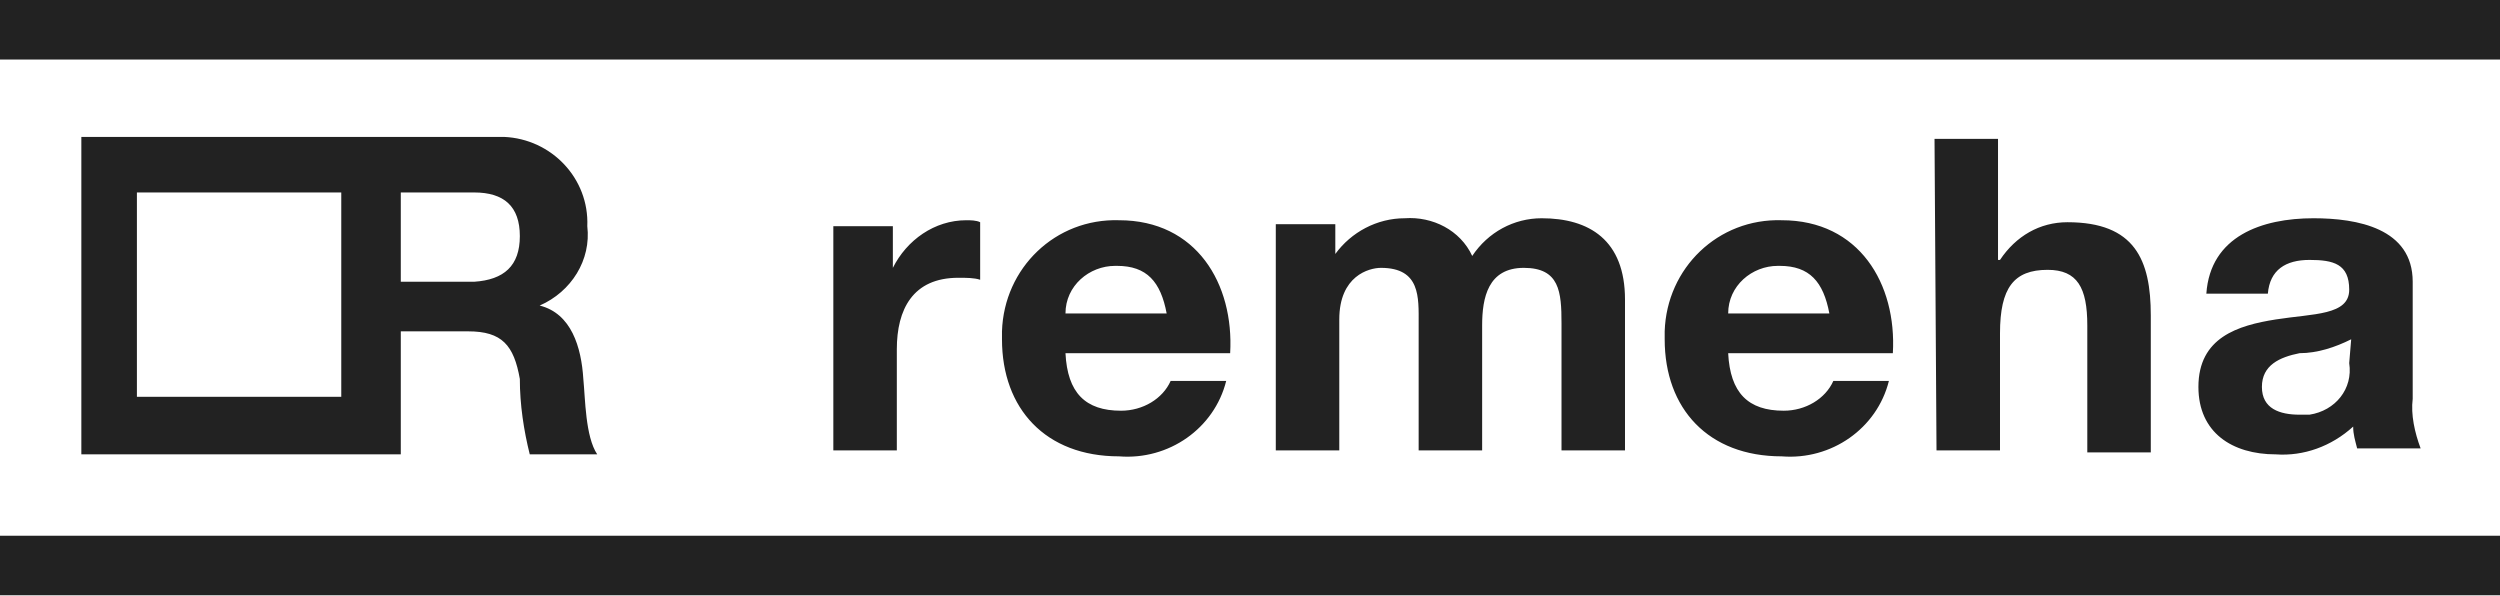
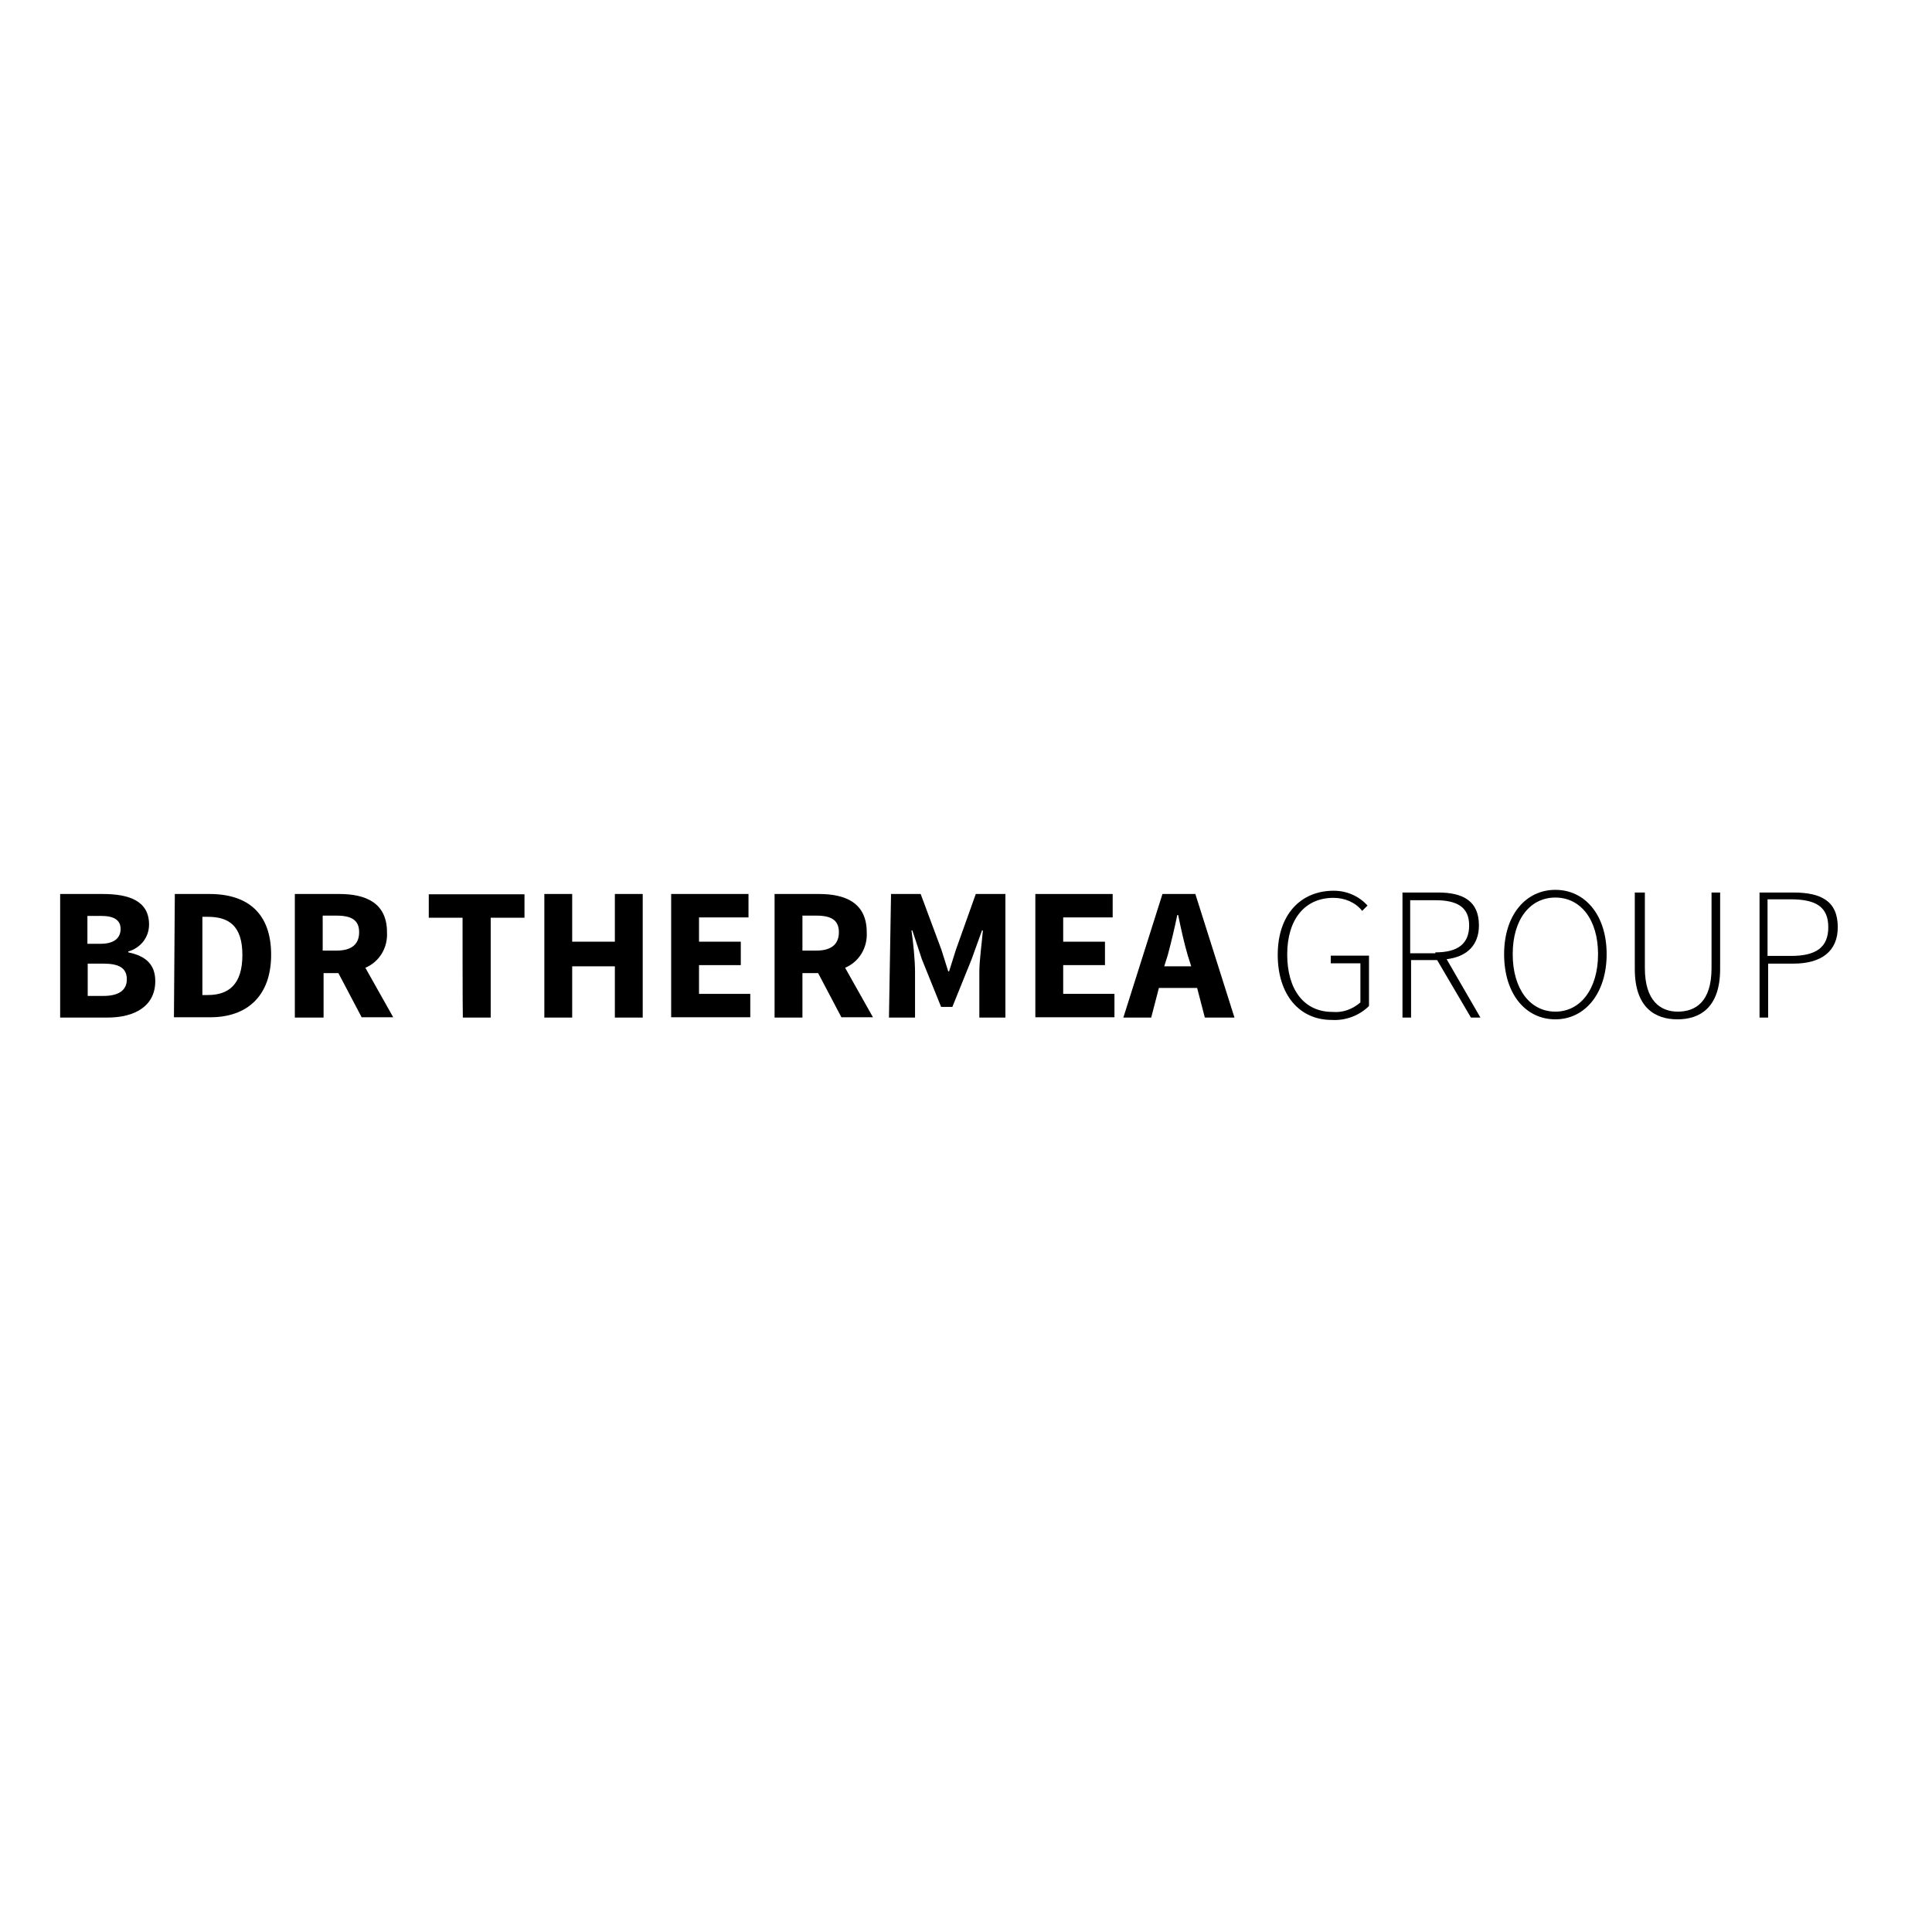
- <svg xmlns="http://www.w3.org/2000/svg" id="Layer_1" viewBox="0 0 126 30">
-   <style>.st0{fill:#222222;}</style>
-   <path class="st0" d="M0 0h126v3H0zM0 27h126v3H0zM29.4 19.1c-.1-1.6-.6-3.3-2.2-3.7 1.6-.7 2.6-2.3 2.4-4 .1-2.4-1.8-4.4-4.2-4.5H4.1v16h16.1v-6.2h3.4c1.7 0 2.3.7 2.6 2.4 0 1.3.2 2.6.5 3.8h3.4c-.6-.9-.6-2.8-.7-3.8m-12.2.9H6.9V9.7h10.3V20zm6.7-5.8h-3.7V9.7h3.7c1.5 0 2.3.7 2.3 2.2s-.8 2.2-2.3 2.3M42 22.7h3.2v-5.1c0-2 .8-3.6 3.1-3.6.4 0 .8 0 1.1.1v-2.9c-.2-.1-.5-.1-.7-.1-1.6 0-3 1-3.7 2.4v-2.1h-3v11.3zM62 17.8c.2-3.5-1.7-6.7-5.6-6.7-3.2-.1-5.8 2.4-5.9 5.6v.4c0 3.5 2.2 5.9 5.9 5.9 2.5.2 4.8-1.4 5.4-3.8H59c-.4.9-1.4 1.5-2.5 1.5-1.8 0-2.7-.9-2.8-2.9H62zm-8.3-2c0-1.4 1.2-2.4 2.5-2.4h.1c1.5 0 2.2.8 2.5 2.4h-5.1zM64.3 22.7h3.2v-6.6c0-2.2 1.5-2.6 2.1-2.6 2 0 1.9 1.5 1.9 2.8v6.4h3.2v-6.3c0-1.4.3-2.9 2.1-2.9s1.9 1.2 1.9 2.8v6.4h3.2v-7.6c0-3-1.8-4.1-4.2-4.1-1.4 0-2.7.7-3.5 1.9-.6-1.3-2-2-3.4-1.9-1.4 0-2.7.7-3.5 1.8v-1.5h-3v11.4zM95.4 17.8c.2-3.5-1.7-6.7-5.6-6.7-3.2-.1-5.8 2.4-5.9 5.6v.4c0 3.5 2.2 5.9 5.9 5.9 2.5.2 4.8-1.4 5.4-3.8h-2.8c-.4.9-1.4 1.5-2.5 1.5-1.8 0-2.7-.9-2.8-2.9h8.3zm-8.3-2c0-1.4 1.2-2.4 2.5-2.4h.1c1.5 0 2.2.8 2.5 2.4h-5.1zM97.6 22.7h3.2v-5.9c0-2.3.7-3.2 2.4-3.2 1.5 0 2 .9 2 2.8v6.4h3.2v-6.9c0-2.8-.8-4.7-4.2-4.7-1.4 0-2.6.7-3.4 1.9h-.1V7h-3.2l.1 15.7zM118.4 18.3c.2 1.3-.7 2.4-2 2.6h-.5c-1 0-1.9-.3-1.9-1.4s.9-1.5 1.9-1.7c.9 0 1.8-.3 2.6-.7l-.1 1.2zm-4.1-3.5c.1-1.2.9-1.7 2.1-1.7s2 .2 2 1.5-1.8 1.2-3.7 1.5c-1.9.3-3.9.9-3.9 3.4 0 2.3 1.7 3.4 3.9 3.4 1.4.1 2.8-.4 3.9-1.4 0 .4.1.7.2 1.1h3.2c-.3-.8-.5-1.7-.4-2.5v-5.9c0-2.7-2.8-3.2-5-3.2-2.6 0-5.2.9-5.4 3.8h3.1z" />
+ <svg xmlns="http://www.w3.org/2000/svg" version="1.1" id="layer" x="0px" y="0px" viewBox="0 0 652 652" style="enable-background:new 0 0 652 652;" xml:space="preserve">
+   <path d="M20.3,301.7h14.4c8.8,0,15.6,2.3,15.6,10.3c0,4.4-2.9,7.9-7,9.1v0.3c5.9,1.2,9.1,4.1,9.1,9.7c0,8.5-7,12.3-16.1,12.3H20.3  V301.7z M34,318.5c4.7,0,6.7-2.1,6.7-5c0-2.9-2.1-4.4-6.5-4.4h-4.7v9.4H34z M34.9,336.1c5,0,7.9-1.8,7.9-5.6s-2.6-5.3-7.9-5.3h-5.3  v10.9H34.9z" />
+   <path d="M59,301.7h11.7c12.9,0,20.8,6.5,20.8,20.5s-8.2,21.1-20.5,21.1H58.7L59,301.7z M70.1,335.8c7,0,11.7-3.5,11.7-13.5  s-4.7-12.9-11.7-12.9h-1.8v26.4H70.1z" />
+   <path d="M122.1,343.4l-7.9-15h-5v15h-9.7v-41.7h15c8.8,0,16.1,2.9,16.1,12.9c0.3,5.3-2.6,10-7.3,12l9.4,16.7H122.1z M108.9,320.8  h4.7c5,0,7.6-2.1,7.6-6.2s-2.6-5.6-7.6-5.6h-4.7V320.8z" />
+   <path d="M156.1,309.7h-11.4v-7.9h32.3v7.9h-11.4v33.7h-9.4C156.1,343.4,156.1,309.7,156.1,309.7z" />
+   <path d="M183.7,301.7h9.4v16.1h14.4v-16.1h9.4v41.7h-9.4v-17.3h-14.4v17.3h-9.4C183.7,343.4,183.7,301.7,183.7,301.7z" />
+   <path d="M226.5,301.7h26.1v7.9h-16.7v8.2H250v7.9h-14.1v9.7h17.3v7.9h-26.7C226.5,343.4,226.5,301.7,226.5,301.7z" />
+   <path d="M284,343.4l-7.9-15h-5.3v15h-9.4v-41.7h15c8.8,0,16.1,2.9,16.1,12.9c0.3,5.3-2.6,10-7.3,12l9.4,16.7H284z M270.8,320.8h4.7  c5,0,7.6-2.1,7.6-6.2s-2.6-5.6-7.6-5.6h-4.7V320.8z" />
+   <path d="M300.7,301.7h10l7,18.8l2.3,7.3h0.3l2.3-7.3l6.7-18.8h10v41.7h-8.8v-15.3c0-4.1,0.9-10.3,1.2-14.1h-0.3l-3.5,9.7l-6.5,16.1  h-3.8l-6.5-16.1l-3.2-9.7h-0.3c0.6,4.1,1.2,10,1.2,14.1v15.3h-8.8L300.7,301.7z" />
+   <path d="M349.4,301.7h26.1v7.9h-16.7v8.2h14.1v7.9h-14.1v9.7h17.3v7.9h-26.7L349.4,301.7z" />
+   <path d="M404,333.4h-12.9l-2.6,10h-9.4l13.2-41.7h11.1l13.2,41.7h-10L404,333.4z M402,326.1l-1.2-3.8c-1.2-4.1-2.3-9.1-3.2-13.5  h-0.3c-0.9,4.4-2.1,9.4-3.2,13.5l-1.2,3.8H402z" />
+   <path d="M450.1,300.6c4.4,0,8.5,1.8,11.4,5l-1.8,1.8c-2.3-2.9-5.9-4.4-9.7-4.4c-9.7,0-15.6,7.3-15.6,19.1s5.6,19.4,15.3,19.4  c3.5,0.3,6.7-0.9,9.4-3.2v-13.2h-10v-2.6h12.9v17c-3.2,3.2-7.9,5-12.6,4.7c-10.9,0-18.2-8.5-18.2-22S438.9,300.6,450.1,300.6z" />
+   <path d="M496.4,343.4L485,324h-8.8v19.4h-2.9v-42.2h12c8.5,0,13.8,2.9,13.8,11.1c0,6.7-4.1,10.6-10.9,11.4l11.4,19.7H496.4z   M484.4,321.4c7.6,0,11.4-2.9,11.4-9.1s-4.1-8.5-11.4-8.5h-8.5v17.9h8.5V321.4z" />
+   <path d="M507.6,322c0-13.2,7.3-21.7,17.3-21.7c10,0,17.3,8.5,17.3,21.7s-7.3,22-17.3,22C514.9,344,507.6,335.5,507.6,322z   M539.3,322c0-11.7-5.9-19.1-14.4-19.1c-8.5,0-14.4,7.3-14.4,19.1s5.9,19.4,14.4,19.4C533.4,341.4,539.3,333.7,539.3,322L539.3,322z  " />
+   <path d="M552.2,301.2h2.9v25.5c0,11.1,5.3,14.7,11.1,14.7c5.9,0,11.4-3.2,11.4-14.7v-25.5h2.9V327c0,13.2-7,17-14.4,17  s-14.4-3.8-14.4-17v-25.8H552.2z" />
+   <path d="M593.8,301.2h11.4c9.4,0,15,2.9,15,11.7c0,8.2-5.6,12.3-15,12.3h-8.5v18.2h-2.9V301.2z M604.4,322.6  c8.5,0,12.6-2.9,12.6-9.7s-4.1-9.4-12.6-9.4h-7.9v19.1H604.4z" />
</svg>
